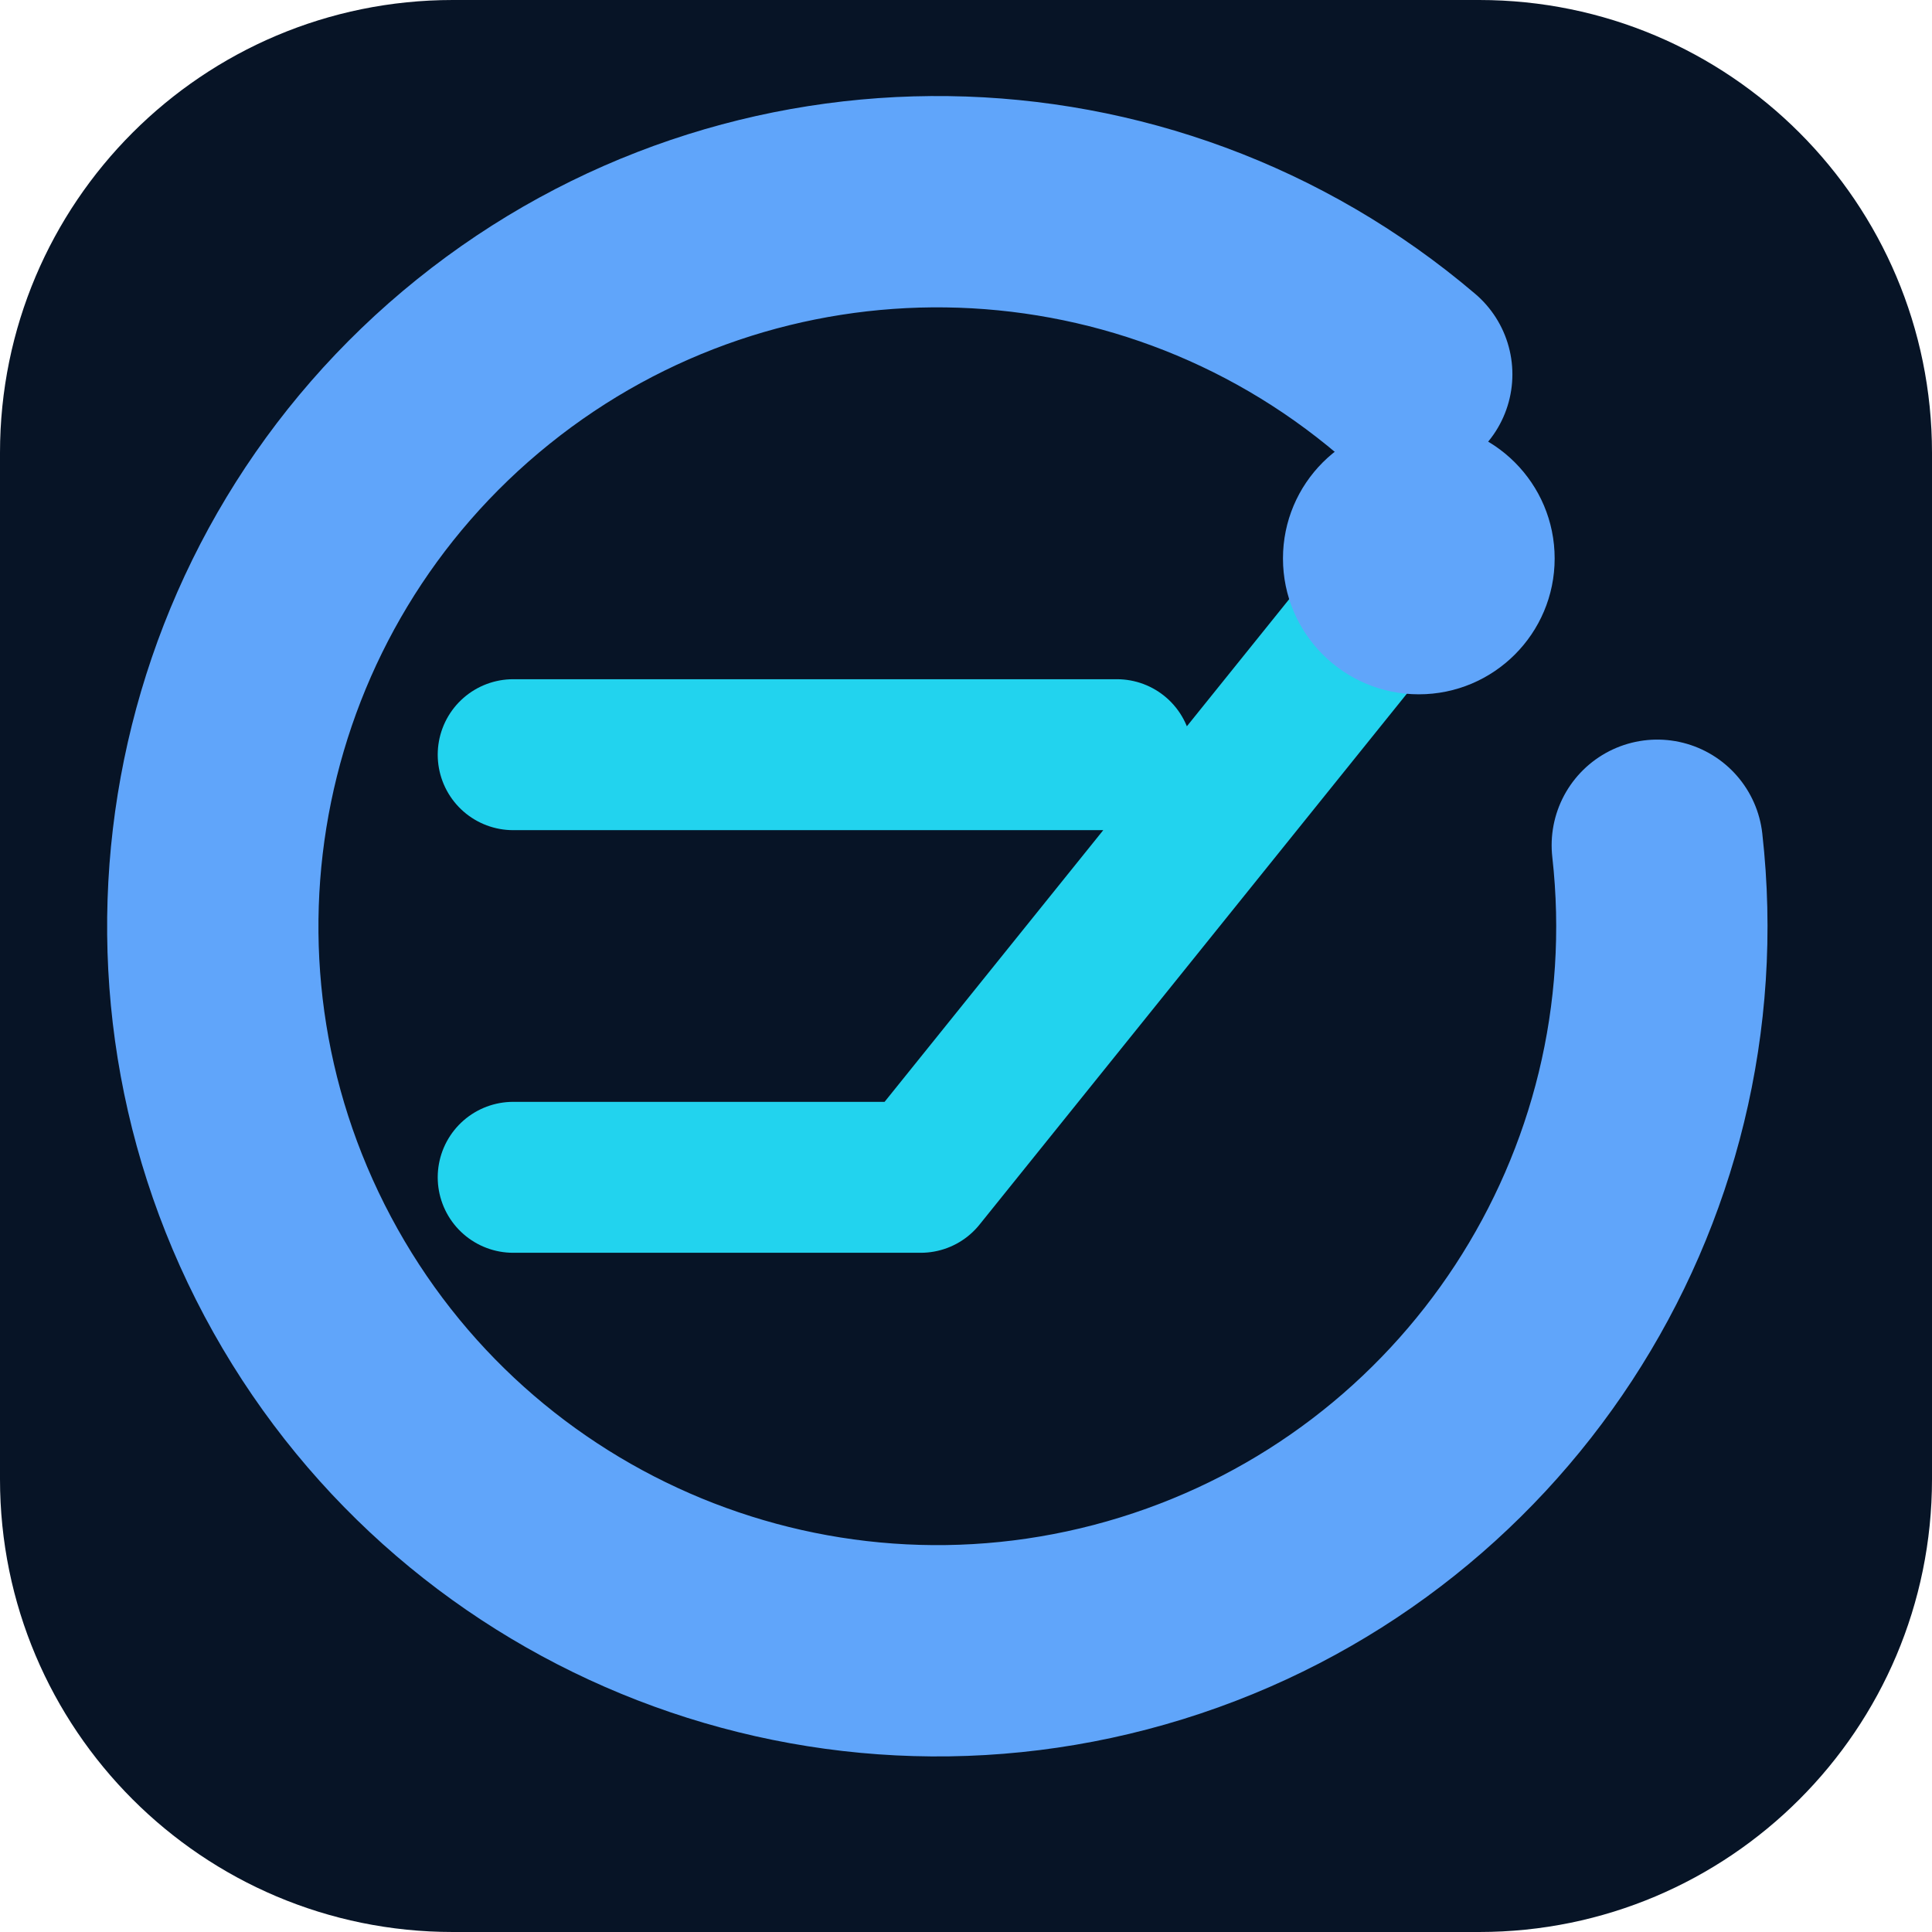
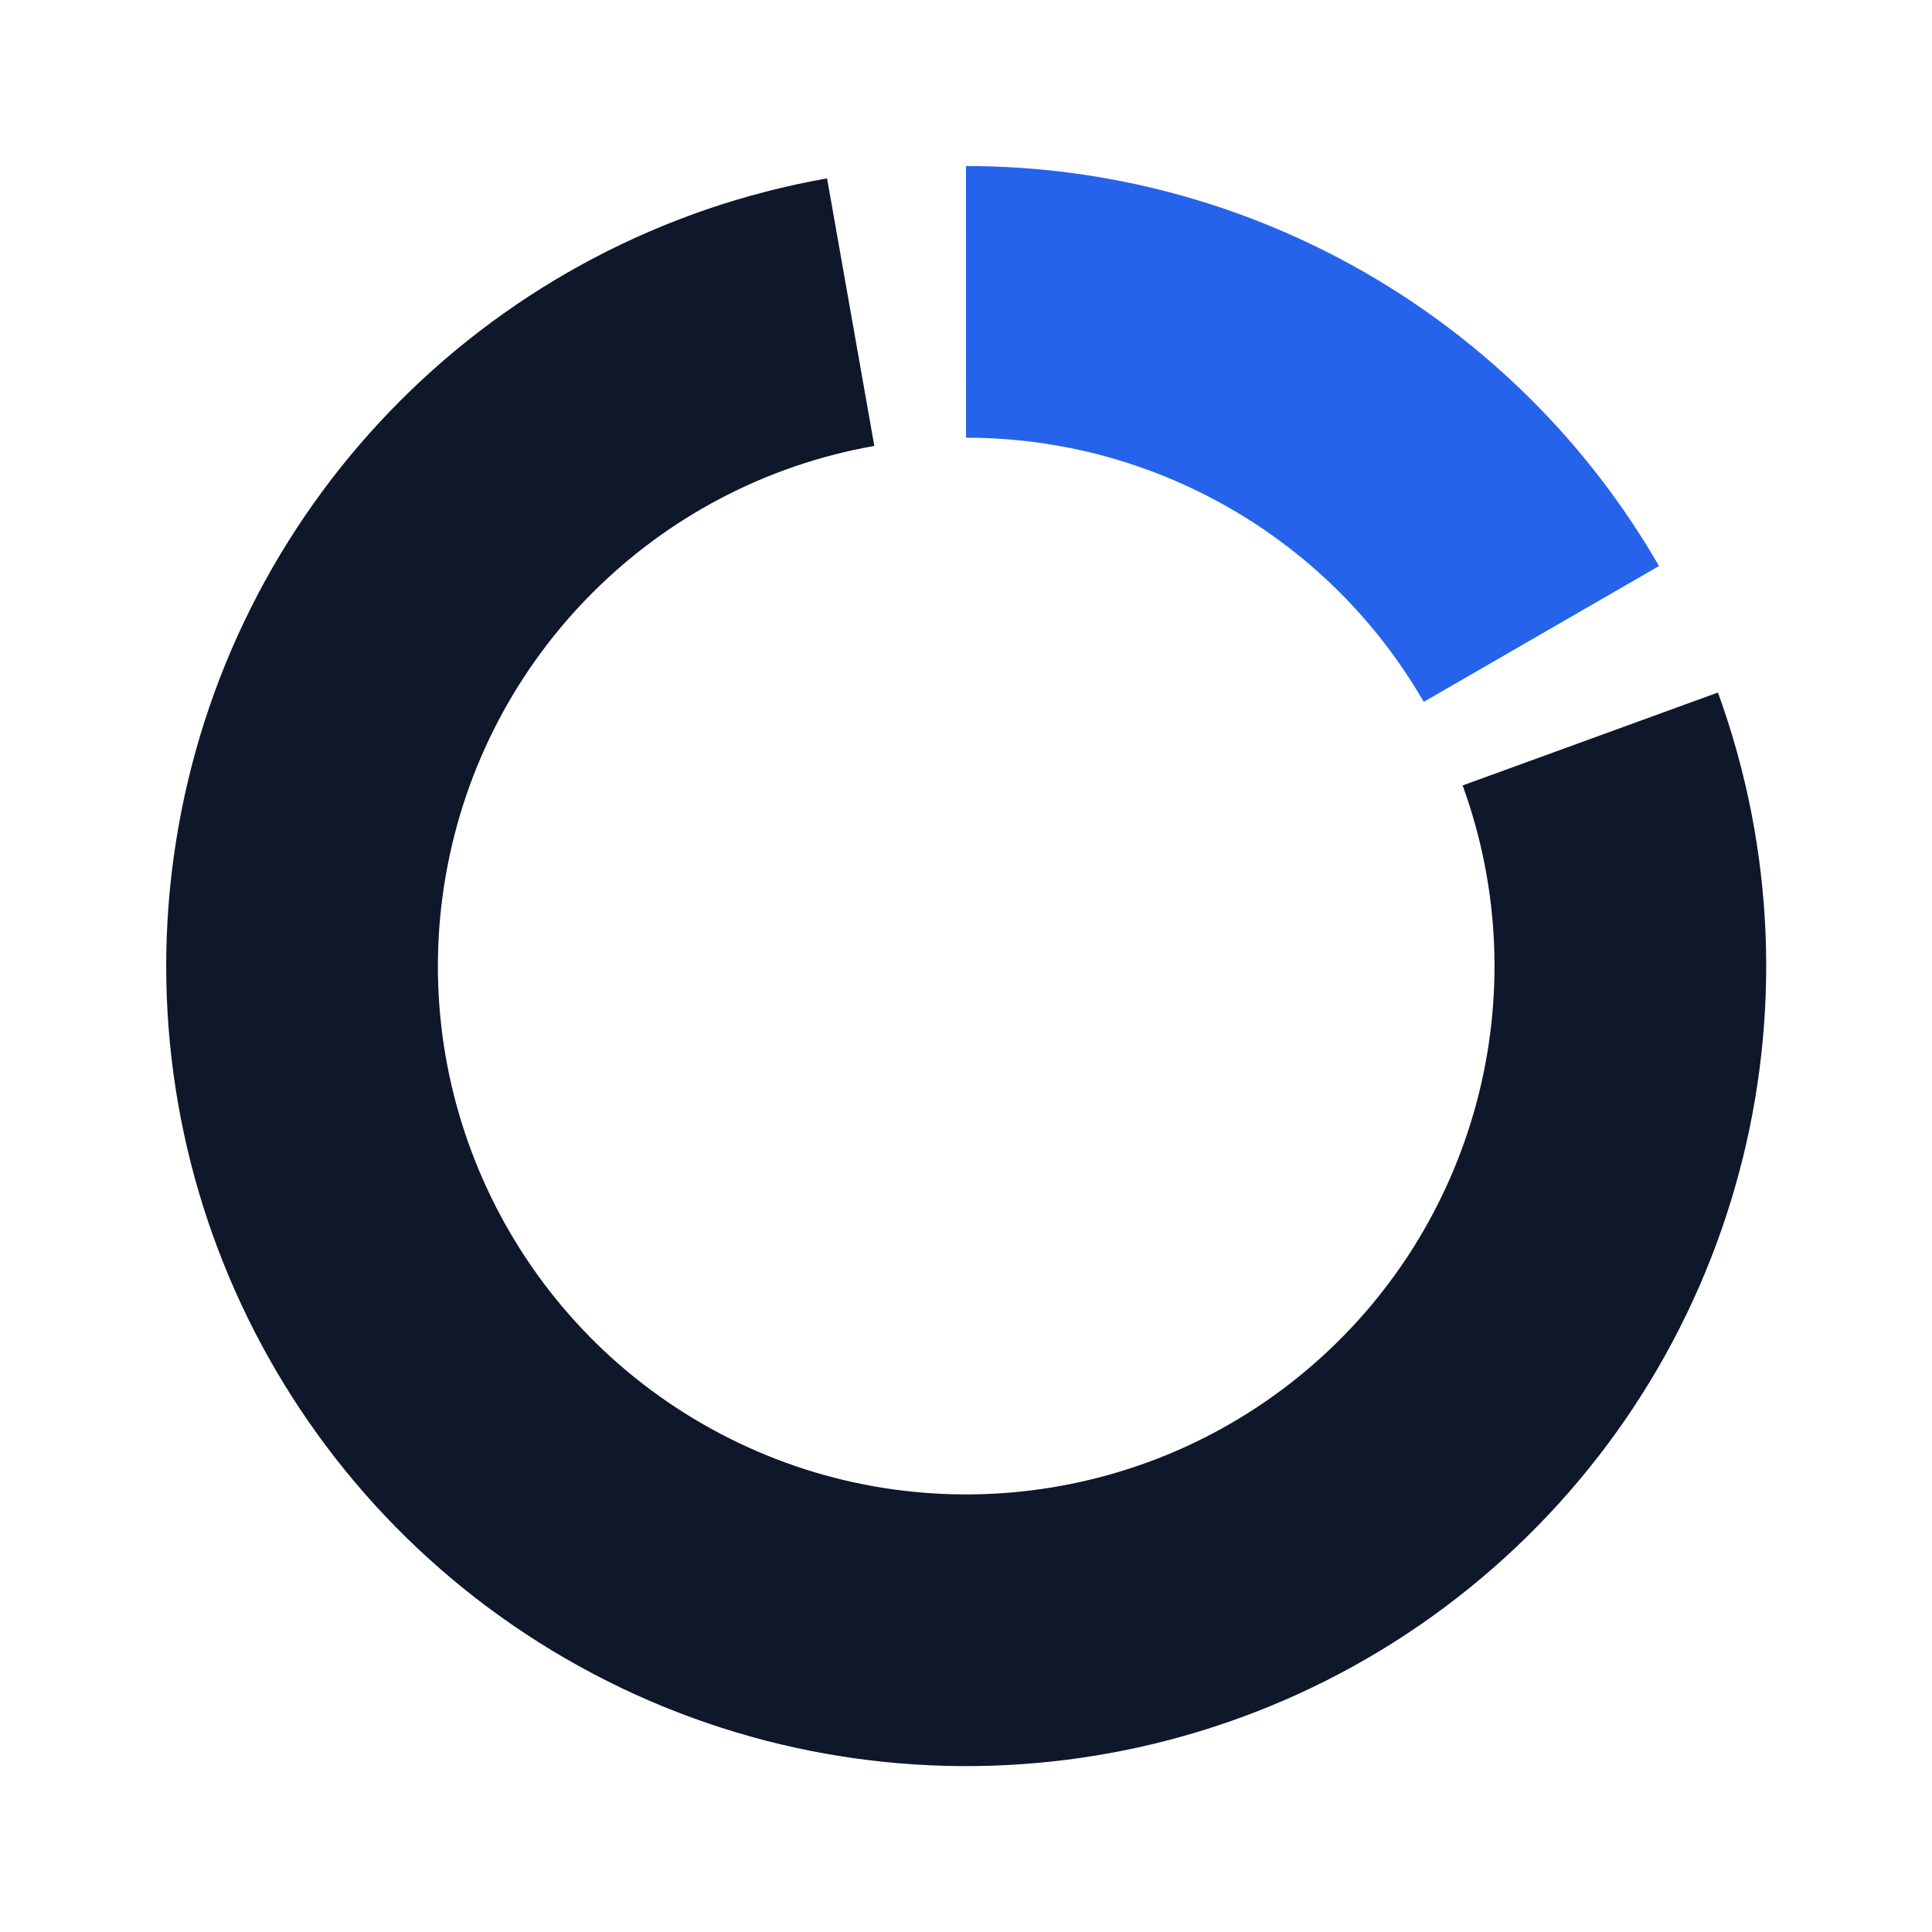
- <svg xmlns="http://www.w3.org/2000/svg" viewBox="0 0 64 64">
-   <rect width="64" height="64" rx="15" fill="#071426" />
-   <path d="M46.6 12.4A24 24 0 1 0 54.9 28" fill="none" stroke="#60a5fa" stroke-width="7" stroke-linecap="round" />
-   <path d="M17 39h13.5L47 18.5M17 25h20" fill="none" stroke="#22d3ee" stroke-width="5" stroke-linecap="round" stroke-linejoin="round" />
-   <circle cx="47" cy="18.5" r="4.5" fill="#60a5fa" />
+ <svg xmlns="http://www.w3.org/2000/svg" viewBox="0 0 32 32">
+   <style>.ink{stroke:#0f172a}.accent{stroke:#2563eb}.word{fill:#0f172a}@media (prefers-color-scheme:dark){.ink{stroke:#e5ecf6}.accent{stroke:#60a5fa}.word{fill:#e5ecf6}}</style>
+   <g fill="none" stroke-width="4.5">
+     <path class="ink" d="M26.34 12.24A11 11 0 1 1 14.09 5.17" />
+     <path class="accent" d="M16 5A11 11 0 0 1 25.53 10.5" />
+   </g>
</svg>
